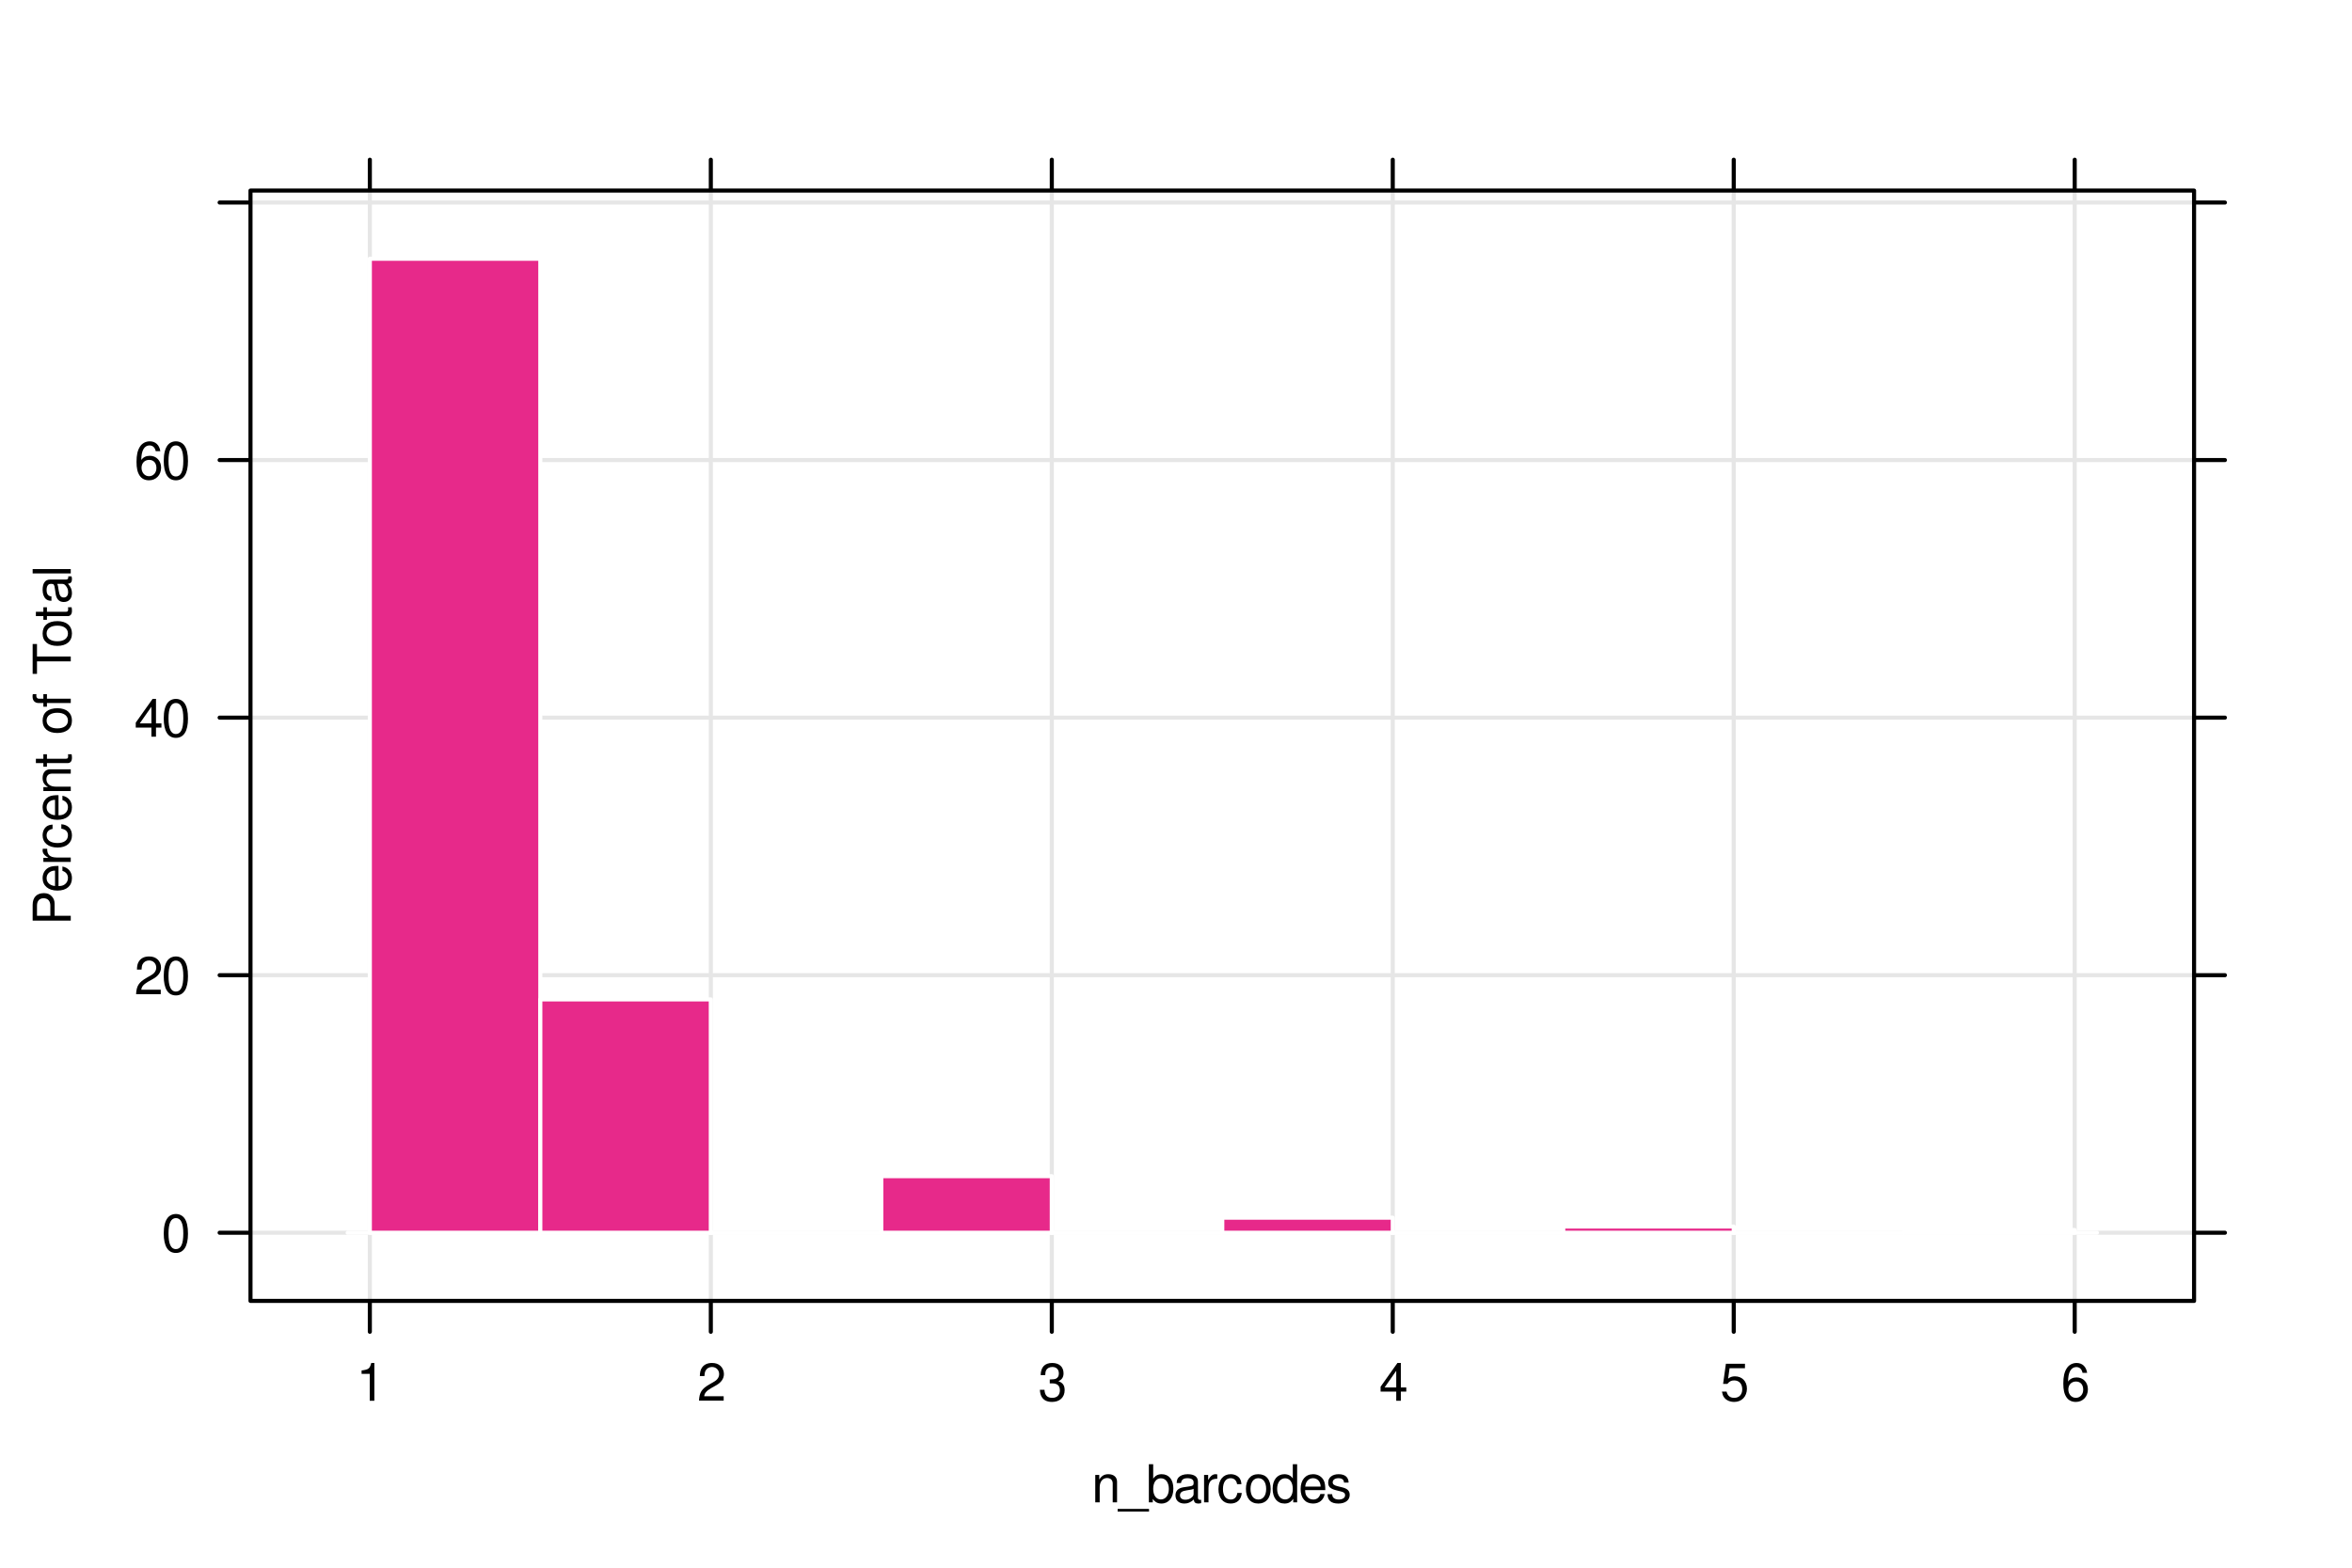
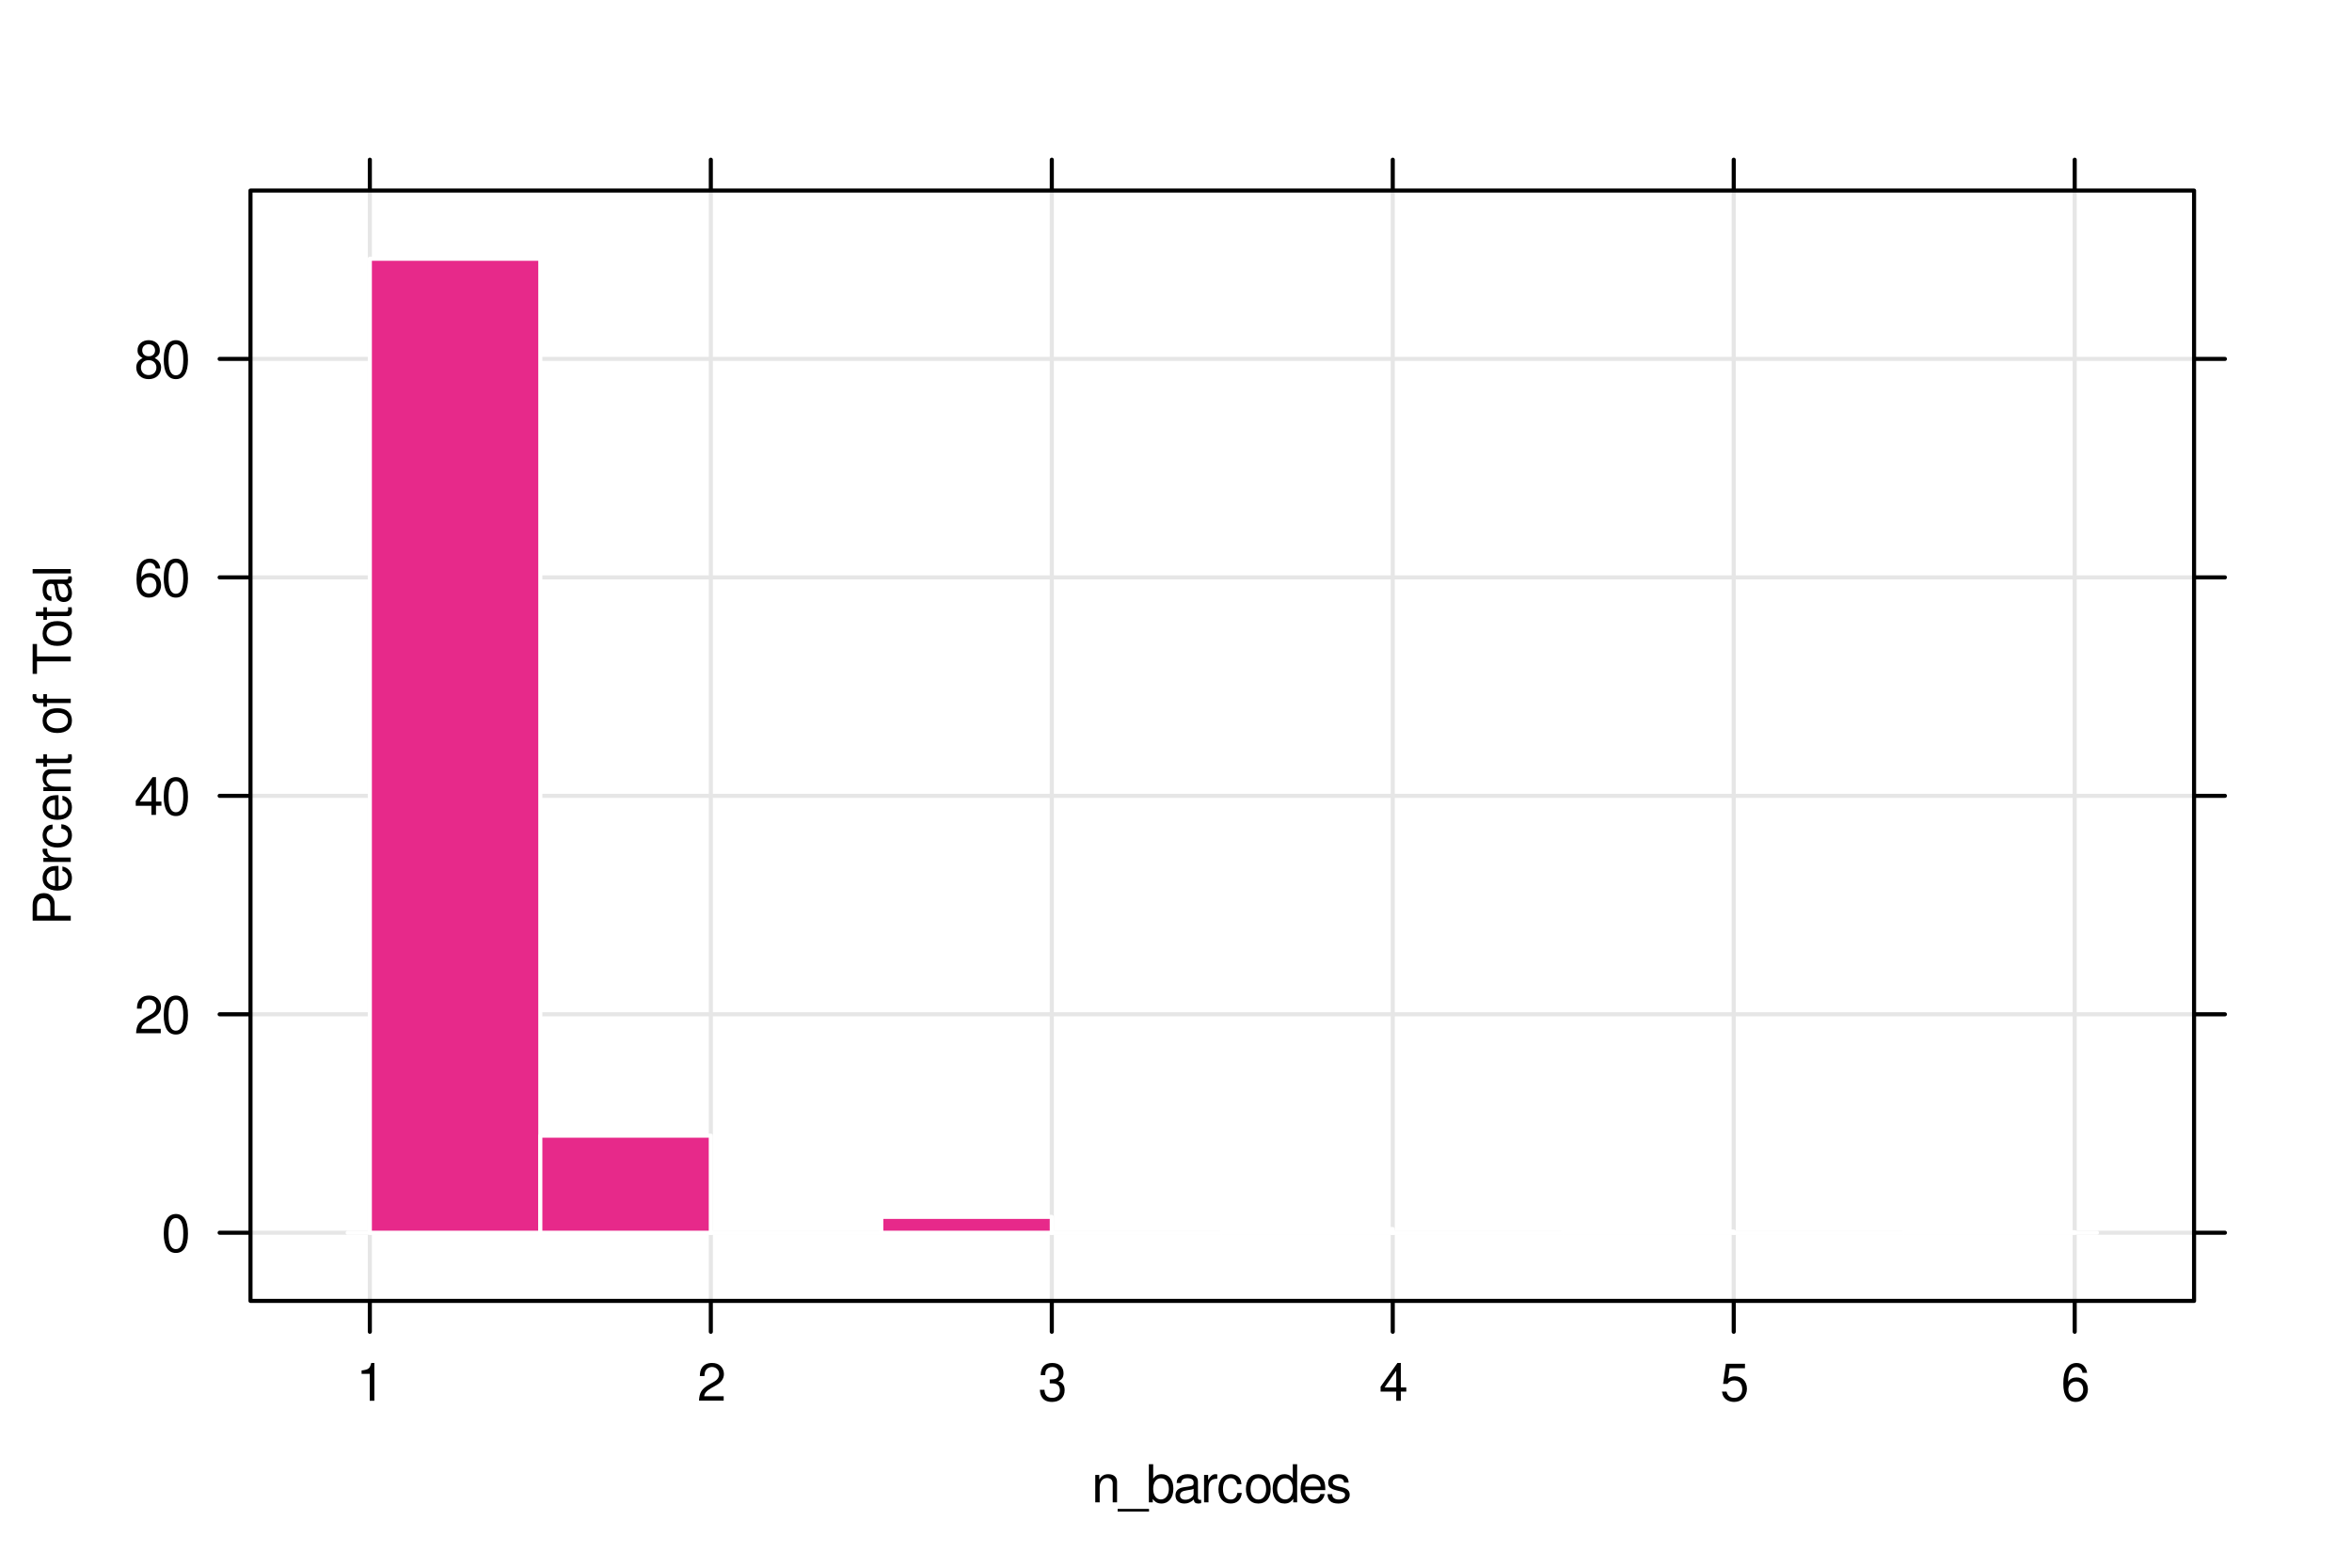
<svg xmlns="http://www.w3.org/2000/svg" xmlns:xlink="http://www.w3.org/1999/xlink" width="432pt" height="288pt" viewBox="0 0 432 288" version="1.1">
  <defs>
    <g>
      <symbol overflow="visible" id="glyph0-0">
        <path style="stroke:none;" d="" />
      </symbol>
      <symbol overflow="visible" id="glyph0-1">
        <path style="stroke:none;" d="M 0.672 -5.031 L 0.672 0 L 1.484 0 L 1.484 -2.766 C 1.484 -3.797 2.016 -4.469 2.844 -4.469 C 3.469 -4.469 3.875 -4.094 3.875 -3.484 L 3.875 0 L 4.672 0 L 4.672 -3.797 C 4.672 -4.641 4.047 -5.172 3.078 -5.172 C 2.328 -5.172 1.859 -4.891 1.406 -4.188 L 1.406 -5.031 Z M 0.672 -5.031 " />
      </symbol>
      <symbol overflow="visible" id="glyph0-2">
        <path style="stroke:none;" d="M 5.547 1.203 L -0.219 1.203 L -0.219 1.688 L 5.547 1.688 Z M 5.547 1.203 " />
      </symbol>
      <symbol overflow="visible" id="glyph0-3">
        <path style="stroke:none;" d="M 0.516 -7 L 0.516 0 L 1.234 0 L 1.234 -0.641 C 1.625 -0.062 2.125 0.219 2.828 0.219 C 4.156 0.219 5.016 -0.859 5.016 -2.531 C 5.016 -4.156 4.203 -5.172 2.875 -5.172 C 2.172 -5.172 1.688 -4.906 1.312 -4.344 L 1.312 -7 Z M 2.719 -4.422 C 3.609 -4.422 4.188 -3.641 4.188 -2.453 C 4.188 -1.312 3.594 -0.531 2.719 -0.531 C 1.859 -0.531 1.312 -1.297 1.312 -2.469 C 1.312 -3.656 1.859 -4.422 2.719 -4.422 Z M 2.719 -4.422 " />
      </symbol>
      <symbol overflow="visible" id="glyph0-4">
        <path style="stroke:none;" d="M 5.125 -0.469 C 5.047 -0.453 5.016 -0.453 4.953 -0.453 C 4.688 -0.453 4.531 -0.594 4.531 -0.844 L 4.531 -3.797 C 4.531 -4.688 3.875 -5.172 2.641 -5.172 C 1.906 -5.172 1.312 -4.953 0.969 -4.578 C 0.734 -4.328 0.641 -4.031 0.625 -3.547 L 1.422 -3.547 C 1.5 -4.156 1.859 -4.438 2.609 -4.438 C 3.344 -4.438 3.734 -4.156 3.734 -3.688 L 3.734 -3.469 C 3.719 -3.125 3.547 -3 2.891 -2.922 C 1.766 -2.766 1.594 -2.734 1.281 -2.609 C 0.703 -2.359 0.406 -1.922 0.406 -1.266 C 0.406 -0.359 1.031 0.219 2.047 0.219 C 2.688 0.219 3.188 0 3.766 -0.516 C 3.812 0 4.062 0.219 4.578 0.219 C 4.766 0.219 4.859 0.203 5.125 0.141 Z M 3.734 -1.578 C 3.734 -1.312 3.656 -1.156 3.422 -0.938 C 3.094 -0.641 2.703 -0.484 2.219 -0.484 C 1.609 -0.484 1.234 -0.781 1.234 -1.281 C 1.234 -1.812 1.578 -2.078 2.453 -2.203 C 3.297 -2.328 3.469 -2.359 3.734 -2.484 Z M 3.734 -1.578 " />
      </symbol>
      <symbol overflow="visible" id="glyph0-5">
        <path style="stroke:none;" d="M 0.656 -5.031 L 0.656 0 L 1.469 0 L 1.469 -2.609 C 1.484 -3.812 1.969 -4.359 3.078 -4.328 L 3.078 -5.141 C 2.938 -5.156 2.875 -5.172 2.766 -5.172 C 2.25 -5.172 1.859 -4.859 1.406 -4.109 L 1.406 -5.031 Z M 0.656 -5.031 " />
      </symbol>
      <symbol overflow="visible" id="glyph0-6">
        <path style="stroke:none;" d="M 4.516 -3.344 C 4.484 -3.828 4.375 -4.141 4.188 -4.422 C 3.844 -4.891 3.234 -5.172 2.531 -5.172 C 1.172 -5.172 0.297 -4.094 0.297 -2.422 C 0.297 -0.812 1.156 0.219 2.516 0.219 C 3.719 0.219 4.484 -0.5 4.578 -1.734 L 3.766 -1.734 C 3.641 -0.922 3.219 -0.516 2.547 -0.516 C 1.656 -0.516 1.125 -1.234 1.125 -2.422 C 1.125 -3.688 1.656 -4.438 2.516 -4.438 C 3.188 -4.438 3.609 -4.031 3.719 -3.344 Z M 4.516 -3.344 " />
      </symbol>
      <symbol overflow="visible" id="glyph0-7">
        <path style="stroke:none;" d="M 2.609 -5.172 C 1.188 -5.172 0.344 -4.156 0.344 -2.469 C 0.344 -0.781 1.188 0.219 2.625 0.219 C 4.031 0.219 4.891 -0.781 4.891 -2.438 C 4.891 -4.188 4.062 -5.172 2.609 -5.172 Z M 2.625 -4.438 C 3.516 -4.438 4.062 -3.688 4.062 -2.453 C 4.062 -1.25 3.5 -0.516 2.625 -0.516 C 1.734 -0.516 1.188 -1.25 1.188 -2.469 C 1.188 -3.688 1.734 -4.438 2.625 -4.438 Z M 2.625 -4.438 " />
      </symbol>
      <symbol overflow="visible" id="glyph0-8">
        <path style="stroke:none;" d="M 4.75 -7 L 3.953 -7 L 3.953 -4.391 C 3.609 -4.906 3.078 -5.172 2.406 -5.172 C 1.109 -5.172 0.25 -4.125 0.25 -2.516 C 0.25 -0.828 1.078 0.219 2.438 0.219 C 3.125 0.219 3.609 -0.031 4.031 -0.656 L 4.031 0 L 4.75 0 Z M 2.547 -4.422 C 3.406 -4.422 3.953 -3.672 3.953 -2.453 C 3.953 -1.297 3.391 -0.531 2.547 -0.531 C 1.672 -0.531 1.078 -1.312 1.078 -2.469 C 1.078 -3.641 1.672 -4.422 2.547 -4.422 Z M 2.547 -4.422 " />
      </symbol>
      <symbol overflow="visible" id="glyph0-9">
        <path style="stroke:none;" d="M 4.922 -2.25 C 4.922 -3.016 4.859 -3.469 4.719 -3.844 C 4.391 -4.672 3.625 -5.172 2.688 -5.172 C 1.281 -5.172 0.391 -4.109 0.391 -2.453 C 0.391 -0.781 1.25 0.219 2.672 0.219 C 3.812 0.219 4.609 -0.438 4.812 -1.531 L 4.016 -1.531 C 3.797 -0.859 3.344 -0.516 2.703 -0.516 C 2.188 -0.516 1.75 -0.75 1.484 -1.172 C 1.297 -1.453 1.234 -1.75 1.219 -2.25 Z M 1.234 -2.891 C 1.312 -3.828 1.875 -4.438 2.672 -4.438 C 3.484 -4.438 4.062 -3.797 4.062 -2.891 Z M 1.234 -2.891 " />
      </symbol>
      <symbol overflow="visible" id="glyph0-10">
        <path style="stroke:none;" d="M 4.203 -3.625 C 4.188 -4.609 3.547 -5.172 2.375 -5.172 C 1.203 -5.172 0.453 -4.562 0.453 -3.641 C 0.453 -2.844 0.859 -2.469 2.047 -2.188 L 2.797 -2 C 3.344 -1.875 3.562 -1.672 3.562 -1.312 C 3.562 -0.828 3.094 -0.516 2.391 -0.516 C 1.969 -0.516 1.609 -0.641 1.406 -0.859 C 1.281 -1 1.219 -1.141 1.172 -1.5 L 0.328 -1.5 C 0.359 -0.328 1.016 0.219 2.328 0.219 C 3.594 0.219 4.406 -0.406 4.406 -1.375 C 4.406 -2.125 3.984 -2.531 2.984 -2.766 L 2.219 -2.953 C 1.562 -3.109 1.281 -3.312 1.281 -3.672 C 1.281 -4.141 1.703 -4.438 2.344 -4.438 C 3 -4.438 3.344 -4.156 3.359 -3.625 Z M 4.203 -3.625 " />
      </symbol>
      <symbol overflow="visible" id="glyph0-11">
        <path style="stroke:none;" d="M 2.641 -6.938 C 2 -6.938 1.422 -6.656 1.078 -6.172 C 0.641 -5.562 0.406 -4.641 0.406 -3.359 C 0.406 -1.016 1.188 0.219 2.641 0.219 C 4.078 0.219 4.859 -1.016 4.859 -3.297 C 4.859 -4.641 4.656 -5.547 4.203 -6.172 C 3.844 -6.656 3.281 -6.938 2.641 -6.938 Z M 2.641 -6.188 C 3.547 -6.188 4 -5.25 4 -3.375 C 4 -1.406 3.562 -0.484 2.625 -0.484 C 1.734 -0.484 1.281 -1.438 1.281 -3.344 C 1.281 -5.25 1.734 -6.188 2.641 -6.188 Z M 2.641 -6.188 " />
      </symbol>
      <symbol overflow="visible" id="glyph0-12">
        <path style="stroke:none;" d="M 4.859 -0.828 L 1.281 -0.828 C 1.359 -1.406 1.672 -1.781 2.5 -2.281 L 3.469 -2.828 C 4.406 -3.344 4.906 -4.062 4.906 -4.906 C 4.906 -5.484 4.672 -6.031 4.266 -6.406 C 3.859 -6.766 3.375 -6.938 2.719 -6.938 C 1.859 -6.938 1.219 -6.625 0.844 -6.031 C 0.609 -5.672 0.5 -5.234 0.484 -4.531 L 1.328 -4.531 C 1.359 -5.016 1.406 -5.281 1.531 -5.516 C 1.75 -5.938 2.188 -6.203 2.703 -6.203 C 3.469 -6.203 4.031 -5.641 4.031 -4.891 C 4.031 -4.344 3.719 -3.859 3.125 -3.516 L 2.234 -3 C 0.812 -2.172 0.406 -1.531 0.328 -0.016 L 4.859 -0.016 Z M 4.859 -0.828 " />
      </symbol>
      <symbol overflow="visible" id="glyph0-13">
        <path style="stroke:none;" d="M 3.141 -1.672 L 3.141 0 L 3.984 0 L 3.984 -1.672 L 4.984 -1.672 L 4.984 -2.438 L 3.984 -2.438 L 3.984 -6.938 L 3.359 -6.938 L 0.266 -2.578 L 0.266 -1.672 Z M 3.141 -2.438 L 1 -2.438 L 3.141 -5.5 Z M 3.141 -2.438 " />
      </symbol>
      <symbol overflow="visible" id="glyph0-14">
        <path style="stroke:none;" d="M 4.781 -5.125 C 4.609 -6.266 3.891 -6.938 2.844 -6.938 C 2.094 -6.938 1.422 -6.578 1.031 -5.953 C 0.594 -5.266 0.406 -4.422 0.406 -3.172 C 0.406 -2 0.578 -1.25 0.984 -0.641 C 1.359 -0.078 1.953 0.219 2.703 0.219 C 3.984 0.219 4.922 -0.75 4.922 -2.094 C 4.922 -3.375 4.062 -4.281 2.844 -4.281 C 2.172 -4.281 1.641 -4.031 1.281 -3.516 C 1.281 -5.234 1.828 -6.188 2.797 -6.188 C 3.391 -6.188 3.797 -5.797 3.938 -5.125 Z M 2.734 -3.531 C 3.547 -3.531 4.062 -2.953 4.062 -2.031 C 4.062 -1.156 3.484 -0.531 2.703 -0.531 C 1.922 -0.531 1.328 -1.188 1.328 -2.078 C 1.328 -2.938 1.906 -3.531 2.734 -3.531 Z M 2.734 -3.531 " />
      </symbol>
      <symbol overflow="visible" id="glyph0-15">
+         <path style="stroke:none;" d="M 3.75 -3.656 C 4.469 -4.094 4.688 -4.438 4.688 -5.078 C 4.688 -6.172 3.844 -6.938 2.641 -6.938 C 1.438 -6.938 0.594 -6.172 0.594 -5.094 C 0.594 -4.438 0.812 -4.094 1.516 -3.656 C 0.734 -3.266 0.359 -2.703 0.359 -1.922 C 0.359 -0.656 1.281 0.219 2.641 0.219 C 3.984 0.219 4.922 -0.656 4.922 -1.922 C 4.922 -2.703 4.531 -3.266 3.75 -3.656 Z M 2.641 -6.188 C 3.359 -6.188 3.812 -5.75 3.812 -5.062 C 3.812 -4.406 3.344 -3.984 2.641 -3.984 C 1.922 -3.984 1.453 -4.406 1.453 -5.078 C 1.453 -5.75 1.922 -6.188 2.641 -6.188 Z M 2.641 -3.266 C 3.484 -3.266 4.062 -2.719 4.062 -1.906 C 4.062 -1.078 3.484 -0.531 2.625 -0.531 C 1.797 -0.531 1.219 -1.094 1.219 -1.906 C 1.219 -2.719 1.781 -3.266 2.641 -3.266 Z M 2.641 -3.266 " />
+       </symbol>
+       <symbol overflow="visible" id="glyph0-16">
        <path style="stroke:none;" d="M 2.484 -4.938 L 2.484 0 L 3.328 0 L 3.328 -6.938 L 2.766 -6.938 C 2.469 -5.875 2.281 -5.734 0.984 -5.562 L 0.984 -4.938 Z M 2.484 -4.938 " />
      </symbol>
-       <symbol overflow="visible" id="glyph0-16">
+       <symbol overflow="visible" id="glyph0-17">
        <path style="stroke:none;" d="M 2.125 -3.188 L 2.578 -3.188 C 3.5 -3.188 3.984 -2.766 3.984 -1.922 C 3.984 -1.062 3.469 -0.531 2.594 -0.531 C 1.656 -0.531 1.203 -1 1.156 -2.016 L 0.312 -2.016 C 0.344 -1.453 0.438 -1.094 0.609 -0.781 C 0.953 -0.109 1.625 0.219 2.547 0.219 C 3.953 0.219 4.859 -0.625 4.859 -1.938 C 4.859 -2.828 4.516 -3.297 3.703 -3.594 C 4.344 -3.844 4.656 -4.328 4.656 -5.031 C 4.656 -6.219 3.875 -6.938 2.578 -6.938 C 1.203 -6.938 0.484 -6.172 0.453 -4.703 L 1.297 -4.703 C 1.312 -5.125 1.344 -5.359 1.453 -5.578 C 1.641 -5.969 2.062 -6.203 2.594 -6.203 C 3.344 -6.203 3.797 -5.75 3.797 -5 C 3.797 -4.516 3.609 -4.219 3.25 -4.047 C 3.016 -3.953 2.703 -3.922 2.125 -3.906 Z M 2.125 -3.188 " />
      </symbol>
-       <symbol overflow="visible" id="glyph0-17">
+       <symbol overflow="visible" id="glyph0-18">
        <path style="stroke:none;" d="M 4.562 -6.797 L 1.062 -6.797 L 0.547 -3.094 L 1.328 -3.094 C 1.719 -3.562 2.047 -3.734 2.578 -3.734 C 3.484 -3.734 4.062 -3.109 4.062 -2.094 C 4.062 -1.125 3.484 -0.531 2.578 -0.531 C 1.828 -0.531 1.375 -0.906 1.188 -1.672 L 0.328 -1.672 C 0.453 -1.109 0.547 -0.844 0.75 -0.594 C 1.125 -0.078 1.828 0.219 2.594 0.219 C 3.969 0.219 4.922 -0.781 4.922 -2.219 C 4.922 -3.562 4.031 -4.484 2.719 -4.484 C 2.25 -4.484 1.859 -4.359 1.469 -4.062 L 1.734 -5.969 L 4.562 -5.969 Z M 4.562 -6.797 " />
      </symbol>
      <symbol overflow="visible" id="glyph1-0">
        <path style="stroke:none;" d="" />
      </symbol>
      <symbol overflow="visible" id="glyph1-1">
        <path style="stroke:none;" d="M -2.969 -1.766 L -2.969 -3.969 C -2.969 -4.516 -3.125 -4.938 -3.469 -5.312 C -3.844 -5.734 -4.297 -5.922 -4.938 -5.922 C -6.25 -5.922 -7 -5.141 -7 -3.766 L -7 -0.875 L 0 -0.875 L 0 -1.766 Z M -3.75 -1.766 L -6.203 -1.766 L -6.203 -3.625 C -6.203 -4.484 -5.75 -4.984 -4.984 -4.984 C -4.219 -4.984 -3.75 -4.484 -3.75 -3.625 Z M -3.75 -1.766 " />
      </symbol>
      <symbol overflow="visible" id="glyph1-2">
        <path style="stroke:none;" d="M -2.25 -4.922 C -3.016 -4.922 -3.469 -4.859 -3.844 -4.719 C -4.672 -4.391 -5.172 -3.625 -5.172 -2.688 C -5.172 -1.281 -4.109 -0.391 -2.453 -0.391 C -0.781 -0.391 0.219 -1.25 0.219 -2.672 C 0.219 -3.812 -0.438 -4.609 -1.531 -4.812 L -1.531 -4.016 C -0.859 -3.797 -0.516 -3.344 -0.516 -2.703 C -0.516 -2.188 -0.75 -1.75 -1.172 -1.484 C -1.453 -1.297 -1.75 -1.234 -2.25 -1.219 Z M -2.891 -1.234 C -3.828 -1.312 -4.438 -1.875 -4.438 -2.672 C -4.438 -3.484 -3.797 -4.062 -2.891 -4.062 Z M -2.891 -1.234 " />
      </symbol>
      <symbol overflow="visible" id="glyph1-3">
        <path style="stroke:none;" d="M -5.031 -0.656 L 0 -0.656 L 0 -1.469 L -2.609 -1.469 C -3.812 -1.484 -4.359 -1.969 -4.328 -3.078 L -5.141 -3.078 C -5.156 -2.938 -5.172 -2.875 -5.172 -2.766 C -5.172 -2.25 -4.859 -1.859 -4.109 -1.406 L -5.031 -1.406 Z M -5.031 -0.656 " />
      </symbol>
      <symbol overflow="visible" id="glyph1-4">
        <path style="stroke:none;" d="M -3.344 -4.516 C -3.828 -4.484 -4.141 -4.375 -4.422 -4.188 C -4.891 -3.844 -5.172 -3.234 -5.172 -2.531 C -5.172 -1.172 -4.094 -0.297 -2.422 -0.297 C -0.812 -0.297 0.219 -1.156 0.219 -2.516 C 0.219 -3.719 -0.5 -4.484 -1.734 -4.578 L -1.734 -3.766 C -0.922 -3.641 -0.516 -3.219 -0.516 -2.547 C -0.516 -1.656 -1.234 -1.125 -2.422 -1.125 C -3.688 -1.125 -4.438 -1.656 -4.438 -2.516 C -4.438 -3.188 -4.031 -3.609 -3.344 -3.719 Z M -3.344 -4.516 " />
      </symbol>
      <symbol overflow="visible" id="glyph1-5">
        <path style="stroke:none;" d="M -5.031 -0.672 L 0 -0.672 L 0 -1.484 L -2.766 -1.484 C -3.797 -1.484 -4.469 -2.016 -4.469 -2.844 C -4.469 -3.469 -4.094 -3.875 -3.484 -3.875 L 0 -3.875 L 0 -4.672 L -3.797 -4.672 C -4.641 -4.672 -5.172 -4.047 -5.172 -3.078 C -5.172 -2.328 -4.891 -1.859 -4.188 -1.406 L -5.031 -1.406 Z M -5.031 -0.672 " />
      </symbol>
      <symbol overflow="visible" id="glyph1-6">
        <path style="stroke:none;" d="M -5.031 -2.438 L -5.031 -1.609 L -6.406 -1.609 L -6.406 -0.812 L -5.031 -0.812 L -5.031 -0.141 L -4.375 -0.141 L -4.375 -0.812 L -0.578 -0.812 C -0.062 -0.812 0.219 -1.156 0.219 -1.781 C 0.219 -2 0.203 -2.172 0.156 -2.438 L -0.516 -2.438 C -0.484 -2.328 -0.484 -2.219 -0.484 -2.047 C -0.484 -1.703 -0.578 -1.609 -0.938 -1.609 L -4.375 -1.609 L -4.375 -2.438 Z M -5.031 -2.438 " />
      </symbol>
      <symbol overflow="visible" id="glyph1-7">
        <path style="stroke:none;" d="" />
      </symbol>
      <symbol overflow="visible" id="glyph1-8">
        <path style="stroke:none;" d="M -5.172 -2.609 C -5.172 -1.188 -4.156 -0.344 -2.469 -0.344 C -0.781 -0.344 0.219 -1.188 0.219 -2.625 C 0.219 -4.031 -0.781 -4.891 -2.438 -4.891 C -4.188 -4.891 -5.172 -4.062 -5.172 -2.609 Z M -4.438 -2.625 C -4.438 -3.516 -3.688 -4.062 -2.453 -4.062 C -1.25 -4.062 -0.516 -3.5 -0.516 -2.625 C -0.516 -1.734 -1.25 -1.188 -2.469 -1.188 C -3.688 -1.188 -4.438 -1.734 -4.438 -2.625 Z M -4.438 -2.625 " />
      </symbol>
      <symbol overflow="visible" id="glyph1-9">
        <path style="stroke:none;" d="M -5.031 -2.469 L -5.031 -1.641 L -5.812 -1.641 C -6.156 -1.641 -6.328 -1.828 -6.328 -2.203 C -6.328 -2.266 -6.328 -2.297 -6.312 -2.469 L -6.969 -2.469 C -7.016 -2.297 -7.016 -2.188 -7.016 -2.031 C -7.016 -1.281 -6.594 -0.844 -5.875 -0.844 L -5.031 -0.844 L -5.031 -0.172 L -4.375 -0.172 L -4.375 -0.844 L 0 -0.844 L 0 -1.641 L -4.375 -1.641 L -4.375 -2.469 Z M -5.031 -2.469 " />
      </symbol>
      <symbol overflow="visible" id="glyph1-10">
        <path style="stroke:none;" d="M -6.203 -3.391 L -6.203 -5.688 L -7 -5.688 L -7 -0.203 L -6.203 -0.203 L -6.203 -2.5 L 0 -2.5 L 0 -3.391 Z M -6.203 -3.391 " />
      </symbol>
      <symbol overflow="visible" id="glyph1-11">
        <path style="stroke:none;" d="M -0.469 -5.125 C -0.453 -5.047 -0.453 -5.016 -0.453 -4.953 C -0.453 -4.688 -0.594 -4.531 -0.844 -4.531 L -3.797 -4.531 C -4.688 -4.531 -5.172 -3.875 -5.172 -2.641 C -5.172 -1.906 -4.953 -1.312 -4.578 -0.969 C -4.328 -0.734 -4.031 -0.641 -3.547 -0.625 L -3.547 -1.422 C -4.156 -1.5 -4.438 -1.859 -4.438 -2.609 C -4.438 -3.344 -4.156 -3.734 -3.688 -3.734 L -3.469 -3.734 C -3.125 -3.719 -3 -3.547 -2.922 -2.891 C -2.766 -1.766 -2.734 -1.594 -2.609 -1.281 C -2.359 -0.703 -1.922 -0.406 -1.266 -0.406 C -0.359 -0.406 0.219 -1.031 0.219 -2.047 C 0.219 -2.688 0 -3.188 -0.516 -3.766 C 0 -3.812 0.219 -4.062 0.219 -4.578 C 0.219 -4.766 0.203 -4.859 0.141 -5.125 Z M -1.578 -3.734 C -1.312 -3.734 -1.156 -3.656 -0.938 -3.422 C -0.641 -3.094 -0.484 -2.703 -0.484 -2.219 C -0.484 -1.609 -0.781 -1.234 -1.281 -1.234 C -1.812 -1.234 -2.078 -1.578 -2.203 -2.453 C -2.328 -3.297 -2.359 -3.469 -2.484 -3.734 Z M -1.578 -3.734 " />
      </symbol>
      <symbol overflow="visible" id="glyph1-12">
        <path style="stroke:none;" d="M -7 -1.453 L -7 -0.656 L 0 -0.656 L 0 -1.453 Z M -7 -1.453 " />
      </symbol>
    </g>
    <clipPath id="clip1">
      <path d="M 46.008 226 L 402.992 226 L 402.992 227 L 46.008 227 Z M 46.008 226 " />
    </clipPath>
    <clipPath id="clip2">
-       <path d="M 46.008 178 L 402.992 178 L 402.992 180 L 46.008 180 Z M 46.008 178 " />
+       <path d="M 46.008 185 L 402.992 185 L 402.992 187 L 46.008 187 Z M 46.008 185 " />
    </clipPath>
    <clipPath id="clip3">
-       <path d="M 46.008 131 L 402.992 131 L 402.992 133 L 46.008 133 Z M 46.008 131 " />
+       <path d="M 46.008 145 L 402.992 145 L 402.992 147 L 46.008 147 Z M 46.008 145 " />
    </clipPath>
    <clipPath id="clip4">
-       <path d="M 46.008 84 L 402.992 84 L 402.992 85 L 46.008 85 Z M 46.008 84 " />
+       <path d="M 46.008 105 L 402.992 105 L 402.992 107 L 46.008 107 Z M 46.008 105 " />
    </clipPath>
    <clipPath id="clip5">
-       <path d="M 46.008 36 L 402.992 36 L 402.992 38 L 46.008 38 Z M 46.008 36 " />
+       <path d="M 46.008 65 L 402.992 65 L 402.992 67 L 46.008 67 Z M 46.008 65 " />
    </clipPath>
    <clipPath id="clip6">
      <path d="M 67 35.008 L 69 35.008 L 69 238.992 L 67 238.992 Z M 67 35.008 " />
    </clipPath>
    <clipPath id="clip7">
      <path d="M 130 35.008 L 131 35.008 L 131 238.992 L 130 238.992 Z M 130 35.008 " />
    </clipPath>
    <clipPath id="clip8">
      <path d="M 192 35.008 L 194 35.008 L 194 238.992 L 192 238.992 Z M 192 35.008 " />
    </clipPath>
    <clipPath id="clip9">
      <path d="M 255 35.008 L 257 35.008 L 257 238.992 L 255 238.992 Z M 255 35.008 " />
    </clipPath>
    <clipPath id="clip10">
      <path d="M 318 35.008 L 319 35.008 L 319 238.992 L 318 238.992 Z M 318 35.008 " />
    </clipPath>
    <clipPath id="clip11">
      <path d="M 380 35.008 L 382 35.008 L 382 238.992 L 380 238.992 Z M 380 35.008 " />
    </clipPath>
  </defs>
-   <g id="surface883">
+   <g id="surface156">
    <rect x="0" y="0" width="432" height="288" style="fill:rgb(100%,100%,100%);fill-opacity:1;stroke:none;" />
    <g style="fill:rgb(0%,0%,0%);fill-opacity:1;">
      <use xlink:href="#glyph0-1" x="200.5" y="275.997" />
      <use xlink:href="#glyph0-2" x="205.5" y="275.997" />
      <use xlink:href="#glyph0-3" x="210.5" y="275.997" />
      <use xlink:href="#glyph0-4" x="215.5" y="275.997" />
      <use xlink:href="#glyph0-5" x="220.5" y="275.997" />
      <use xlink:href="#glyph0-6" x="223.5" y="275.997" />
      <use xlink:href="#glyph0-7" x="228.5" y="275.997" />
      <use xlink:href="#glyph0-8" x="233.5" y="275.997" />
      <use xlink:href="#glyph0-9" x="238.5" y="275.997" />
      <use xlink:href="#glyph0-10" x="243.5" y="275.997" />
    </g>
    <g style="fill:rgb(0%,0%,0%);fill-opacity:1;">
      <use xlink:href="#glyph1-1" x="12.997" y="170" />
      <use xlink:href="#glyph1-2" x="12.997" y="164" />
      <use xlink:href="#glyph1-3" x="12.997" y="159" />
      <use xlink:href="#glyph1-4" x="12.997" y="156" />
      <use xlink:href="#glyph1-2" x="12.997" y="151" />
      <use xlink:href="#glyph1-5" x="12.997" y="146" />
      <use xlink:href="#glyph1-6" x="12.997" y="141" />
      <use xlink:href="#glyph1-7" x="12.997" y="138" />
      <use xlink:href="#glyph1-8" x="12.997" y="135" />
      <use xlink:href="#glyph1-9" x="12.997" y="130" />
      <use xlink:href="#glyph1-7" x="12.997" y="127" />
      <use xlink:href="#glyph1-10" x="12.997" y="124" />
      <use xlink:href="#glyph1-8" x="12.997" y="119" />
      <use xlink:href="#glyph1-6" x="12.997" y="114" />
      <use xlink:href="#glyph1-11" x="12.997" y="111" />
      <use xlink:href="#glyph1-12" x="12.997" y="106" />
    </g>
    <path style="fill:none;stroke-width:0.75;stroke-linecap:round;stroke-linejoin:round;stroke:rgb(0%,0%,0%);stroke-opacity:1;stroke-miterlimit:10;" d="M 67.93 35.008 L 67.93 29.34 " />
    <path style="fill:none;stroke-width:0.75;stroke-linecap:round;stroke-linejoin:round;stroke:rgb(0%,0%,0%);stroke-opacity:1;stroke-miterlimit:10;" d="M 130.559 35.008 L 130.559 29.34 " />
    <path style="fill:none;stroke-width:0.75;stroke-linecap:round;stroke-linejoin:round;stroke:rgb(0%,0%,0%);stroke-opacity:1;stroke-miterlimit:10;" d="M 193.188 35.008 L 193.188 29.34 " />
    <path style="fill:none;stroke-width:0.75;stroke-linecap:round;stroke-linejoin:round;stroke:rgb(0%,0%,0%);stroke-opacity:1;stroke-miterlimit:10;" d="M 255.812 35.008 L 255.812 29.34 " />
    <path style="fill:none;stroke-width:0.75;stroke-linecap:round;stroke-linejoin:round;stroke:rgb(0%,0%,0%);stroke-opacity:1;stroke-miterlimit:10;" d="M 318.441 35.008 L 318.441 29.34 " />
    <path style="fill:none;stroke-width:0.75;stroke-linecap:round;stroke-linejoin:round;stroke:rgb(0%,0%,0%);stroke-opacity:1;stroke-miterlimit:10;" d="M 381.07 35.008 L 381.07 29.34 " />
    <path style="fill:none;stroke-width:0.75;stroke-linecap:round;stroke-linejoin:round;stroke:rgb(0%,0%,0%);stroke-opacity:1;stroke-miterlimit:10;" d="M 46.008 226.465 L 40.34 226.465 " />
-     <path style="fill:none;stroke-width:0.75;stroke-linecap:round;stroke-linejoin:round;stroke:rgb(0%,0%,0%);stroke-opacity:1;stroke-miterlimit:10;" d="M 46.008 179.152 L 40.34 179.152 " />
-     <path style="fill:none;stroke-width:0.75;stroke-linecap:round;stroke-linejoin:round;stroke:rgb(0%,0%,0%);stroke-opacity:1;stroke-miterlimit:10;" d="M 46.008 131.836 L 40.34 131.836 " />
-     <path style="fill:none;stroke-width:0.75;stroke-linecap:round;stroke-linejoin:round;stroke:rgb(0%,0%,0%);stroke-opacity:1;stroke-miterlimit:10;" d="M 46.008 84.52 L 40.34 84.52 " />
-     <path style="fill:none;stroke-width:0.75;stroke-linecap:round;stroke-linejoin:round;stroke:rgb(0%,0%,0%);stroke-opacity:1;stroke-miterlimit:10;" d="M 46.008 37.207 L 40.34 37.207 " />
+     <path style="fill:none;stroke-width:0.75;stroke-linecap:round;stroke-linejoin:round;stroke:rgb(0%,0%,0%);stroke-opacity:1;stroke-miterlimit:10;" d="M 46.008 186.336 L 40.34 186.336 " />
+     <path style="fill:none;stroke-width:0.75;stroke-linecap:round;stroke-linejoin:round;stroke:rgb(0%,0%,0%);stroke-opacity:1;stroke-miterlimit:10;" d="M 46.008 146.203 L 40.34 146.203 " />
+     <path style="fill:none;stroke-width:0.75;stroke-linecap:round;stroke-linejoin:round;stroke:rgb(0%,0%,0%);stroke-opacity:1;stroke-miterlimit:10;" d="M 46.008 106.07 L 40.34 106.07 " />
+     <path style="fill:none;stroke-width:0.75;stroke-linecap:round;stroke-linejoin:round;stroke:rgb(0%,0%,0%);stroke-opacity:1;stroke-miterlimit:10;" d="M 46.008 65.938 L 40.34 65.938 " />
    <g style="fill:rgb(0%,0%,0%);fill-opacity:1;">
      <use xlink:href="#glyph0-11" x="29.668" y="229.962" />
    </g>
    <g style="fill:rgb(0%,0%,0%);fill-opacity:1;">
-       <use xlink:href="#glyph0-12" x="24.668" y="182.649" />
-       <use xlink:href="#glyph0-11" x="29.668" y="182.649" />
-     </g>
-     <g style="fill:rgb(0%,0%,0%);fill-opacity:1;">
-       <use xlink:href="#glyph0-13" x="24.668" y="135.333" />
-       <use xlink:href="#glyph0-11" x="29.668" y="135.333" />
-     </g>
-     <g style="fill:rgb(0%,0%,0%);fill-opacity:1;">
-       <use xlink:href="#glyph0-14" x="24.668" y="88.017" />
-       <use xlink:href="#glyph0-11" x="29.668" y="88.017" />
+       <use xlink:href="#glyph0-12" x="24.668" y="189.833" />
+       <use xlink:href="#glyph0-11" x="29.668" y="189.833" />
+     </g>
+     <g style="fill:rgb(0%,0%,0%);fill-opacity:1;">
+       <use xlink:href="#glyph0-13" x="24.668" y="149.7" />
+       <use xlink:href="#glyph0-11" x="29.668" y="149.7" />
+     </g>
+     <g style="fill:rgb(0%,0%,0%);fill-opacity:1;">
+       <use xlink:href="#glyph0-14" x="24.668" y="109.567" />
+       <use xlink:href="#glyph0-11" x="29.668" y="109.567" />
+     </g>
+     <g style="fill:rgb(0%,0%,0%);fill-opacity:1;">
+       <use xlink:href="#glyph0-15" x="24.668" y="69.435" />
+       <use xlink:href="#glyph0-11" x="29.668" y="69.435" />
    </g>
    <path style="fill:none;stroke-width:0.75;stroke-linecap:round;stroke-linejoin:round;stroke:rgb(0%,0%,0%);stroke-opacity:1;stroke-miterlimit:10;" d="M 67.93 238.992 L 67.93 244.66 " />
    <path style="fill:none;stroke-width:0.75;stroke-linecap:round;stroke-linejoin:round;stroke:rgb(0%,0%,0%);stroke-opacity:1;stroke-miterlimit:10;" d="M 130.559 238.992 L 130.559 244.66 " />
    <path style="fill:none;stroke-width:0.75;stroke-linecap:round;stroke-linejoin:round;stroke:rgb(0%,0%,0%);stroke-opacity:1;stroke-miterlimit:10;" d="M 193.188 238.992 L 193.188 244.66 " />
    <path style="fill:none;stroke-width:0.75;stroke-linecap:round;stroke-linejoin:round;stroke:rgb(0%,0%,0%);stroke-opacity:1;stroke-miterlimit:10;" d="M 255.812 238.992 L 255.812 244.66 " />
    <path style="fill:none;stroke-width:0.75;stroke-linecap:round;stroke-linejoin:round;stroke:rgb(0%,0%,0%);stroke-opacity:1;stroke-miterlimit:10;" d="M 318.441 238.992 L 318.441 244.66 " />
    <path style="fill:none;stroke-width:0.75;stroke-linecap:round;stroke-linejoin:round;stroke:rgb(0%,0%,0%);stroke-opacity:1;stroke-miterlimit:10;" d="M 381.07 238.992 L 381.07 244.66 " />
    <g style="fill:rgb(0%,0%,0%);fill-opacity:1;">
-       <use xlink:href="#glyph0-15" x="65.43" y="257.329" />
+       <use xlink:href="#glyph0-16" x="65.43" y="257.329" />
    </g>
    <g style="fill:rgb(0%,0%,0%);fill-opacity:1;">
      <use xlink:href="#glyph0-12" x="128.059" y="257.329" />
    </g>
    <g style="fill:rgb(0%,0%,0%);fill-opacity:1;">
-       <use xlink:href="#glyph0-16" x="190.688" y="257.329" />
+       <use xlink:href="#glyph0-17" x="190.688" y="257.329" />
    </g>
    <g style="fill:rgb(0%,0%,0%);fill-opacity:1;">
      <use xlink:href="#glyph0-13" x="253.312" y="257.329" />
    </g>
    <g style="fill:rgb(0%,0%,0%);fill-opacity:1;">
-       <use xlink:href="#glyph0-17" x="315.941" y="257.329" />
+       <use xlink:href="#glyph0-18" x="315.941" y="257.329" />
    </g>
    <g style="fill:rgb(0%,0%,0%);fill-opacity:1;">
      <use xlink:href="#glyph0-14" x="378.57" y="257.329" />
    </g>
    <path style="fill:none;stroke-width:0.75;stroke-linecap:round;stroke-linejoin:round;stroke:rgb(0%,0%,0%);stroke-opacity:1;stroke-miterlimit:10;" d="M 402.992 226.465 L 408.66 226.465 " />
-     <path style="fill:none;stroke-width:0.75;stroke-linecap:round;stroke-linejoin:round;stroke:rgb(0%,0%,0%);stroke-opacity:1;stroke-miterlimit:10;" d="M 402.992 179.152 L 408.66 179.152 " />
-     <path style="fill:none;stroke-width:0.75;stroke-linecap:round;stroke-linejoin:round;stroke:rgb(0%,0%,0%);stroke-opacity:1;stroke-miterlimit:10;" d="M 402.992 131.836 L 408.66 131.836 " />
-     <path style="fill:none;stroke-width:0.75;stroke-linecap:round;stroke-linejoin:round;stroke:rgb(0%,0%,0%);stroke-opacity:1;stroke-miterlimit:10;" d="M 402.992 84.52 L 408.66 84.52 " />
-     <path style="fill:none;stroke-width:0.75;stroke-linecap:round;stroke-linejoin:round;stroke:rgb(0%,0%,0%);stroke-opacity:1;stroke-miterlimit:10;" d="M 402.992 37.207 L 408.66 37.207 " />
+     <path style="fill:none;stroke-width:0.75;stroke-linecap:round;stroke-linejoin:round;stroke:rgb(0%,0%,0%);stroke-opacity:1;stroke-miterlimit:10;" d="M 402.992 186.336 L 408.66 186.336 " />
+     <path style="fill:none;stroke-width:0.75;stroke-linecap:round;stroke-linejoin:round;stroke:rgb(0%,0%,0%);stroke-opacity:1;stroke-miterlimit:10;" d="M 402.992 146.203 L 408.66 146.203 " />
+     <path style="fill:none;stroke-width:0.75;stroke-linecap:round;stroke-linejoin:round;stroke:rgb(0%,0%,0%);stroke-opacity:1;stroke-miterlimit:10;" d="M 402.992 106.07 L 408.66 106.07 " />
+     <path style="fill:none;stroke-width:0.75;stroke-linecap:round;stroke-linejoin:round;stroke:rgb(0%,0%,0%);stroke-opacity:1;stroke-miterlimit:10;" d="M 402.992 65.938 L 408.66 65.938 " />
    <g clip-path="url(#clip1)" clip-rule="nonzero">
      <path style="fill:none;stroke-width:0.75;stroke-linecap:round;stroke-linejoin:round;stroke:rgb(90.196%,90.196%,90.196%);stroke-opacity:1;stroke-miterlimit:10;" d="M 46.008 226.465 L 402.992 226.465 " />
    </g>
    <g clip-path="url(#clip2)" clip-rule="nonzero">
-       <path style="fill:none;stroke-width:0.75;stroke-linecap:round;stroke-linejoin:round;stroke:rgb(90.196%,90.196%,90.196%);stroke-opacity:1;stroke-miterlimit:10;" d="M 46.008 179.152 L 402.992 179.152 " />
+       <path style="fill:none;stroke-width:0.75;stroke-linecap:round;stroke-linejoin:round;stroke:rgb(90.196%,90.196%,90.196%);stroke-opacity:1;stroke-miterlimit:10;" d="M 46.008 186.336 L 402.992 186.336 " />
    </g>
    <g clip-path="url(#clip3)" clip-rule="nonzero">
-       <path style="fill:none;stroke-width:0.75;stroke-linecap:round;stroke-linejoin:round;stroke:rgb(90.196%,90.196%,90.196%);stroke-opacity:1;stroke-miterlimit:10;" d="M 46.008 131.836 L 402.992 131.836 " />
+       <path style="fill:none;stroke-width:0.75;stroke-linecap:round;stroke-linejoin:round;stroke:rgb(90.196%,90.196%,90.196%);stroke-opacity:1;stroke-miterlimit:10;" d="M 46.008 146.203 L 402.992 146.203 " />
    </g>
    <g clip-path="url(#clip4)" clip-rule="nonzero">
-       <path style="fill:none;stroke-width:0.75;stroke-linecap:round;stroke-linejoin:round;stroke:rgb(90.196%,90.196%,90.196%);stroke-opacity:1;stroke-miterlimit:10;" d="M 46.008 84.52 L 402.992 84.52 " />
+       <path style="fill:none;stroke-width:0.75;stroke-linecap:round;stroke-linejoin:round;stroke:rgb(90.196%,90.196%,90.196%);stroke-opacity:1;stroke-miterlimit:10;" d="M 46.008 106.07 L 402.992 106.07 " />
    </g>
    <g clip-path="url(#clip5)" clip-rule="nonzero">
-       <path style="fill:none;stroke-width:0.75;stroke-linecap:round;stroke-linejoin:round;stroke:rgb(90.196%,90.196%,90.196%);stroke-opacity:1;stroke-miterlimit:10;" d="M 46.008 37.207 L 402.992 37.207 " />
+       <path style="fill:none;stroke-width:0.75;stroke-linecap:round;stroke-linejoin:round;stroke:rgb(90.196%,90.196%,90.196%);stroke-opacity:1;stroke-miterlimit:10;" d="M 46.008 65.938 L 402.992 65.938 " />
    </g>
    <g clip-path="url(#clip6)" clip-rule="nonzero">
      <path style="fill:none;stroke-width:0.75;stroke-linecap:round;stroke-linejoin:round;stroke:rgb(90.196%,90.196%,90.196%);stroke-opacity:1;stroke-miterlimit:10;" d="M 67.93 238.992 L 67.93 35.008 " />
    </g>
    <g clip-path="url(#clip7)" clip-rule="nonzero">
      <path style="fill:none;stroke-width:0.75;stroke-linecap:round;stroke-linejoin:round;stroke:rgb(90.196%,90.196%,90.196%);stroke-opacity:1;stroke-miterlimit:10;" d="M 130.559 238.992 L 130.559 35.008 " />
    </g>
    <g clip-path="url(#clip8)" clip-rule="nonzero">
      <path style="fill:none;stroke-width:0.75;stroke-linecap:round;stroke-linejoin:round;stroke:rgb(90.196%,90.196%,90.196%);stroke-opacity:1;stroke-miterlimit:10;" d="M 193.188 238.992 L 193.188 35.008 " />
    </g>
    <g clip-path="url(#clip9)" clip-rule="nonzero">
      <path style="fill:none;stroke-width:0.75;stroke-linecap:round;stroke-linejoin:round;stroke:rgb(90.196%,90.196%,90.196%);stroke-opacity:1;stroke-miterlimit:10;" d="M 255.812 238.992 L 255.812 35.008 " />
    </g>
    <g clip-path="url(#clip10)" clip-rule="nonzero">
      <path style="fill:none;stroke-width:0.75;stroke-linecap:round;stroke-linejoin:round;stroke:rgb(90.196%,90.196%,90.196%);stroke-opacity:1;stroke-miterlimit:10;" d="M 318.441 238.992 L 318.441 35.008 " />
    </g>
    <g clip-path="url(#clip11)" clip-rule="nonzero">
      <path style="fill:none;stroke-width:0.75;stroke-linecap:round;stroke-linejoin:round;stroke:rgb(90.196%,90.196%,90.196%);stroke-opacity:1;stroke-miterlimit:10;" d="M 381.07 238.992 L 381.07 35.008 " />
    </g>
    <path style="fill:none;stroke-width:0.75;stroke-linecap:round;stroke-linejoin:round;stroke:rgb(100%,100%,100%);stroke-opacity:1;stroke-miterlimit:10;" d="M 63.855 226.465 L 385.145 226.465 " />
    <path style="fill-rule:nonzero;fill:rgb(90.588%,16.078%,54.118%);fill-opacity:1;stroke-width:0.75;stroke-linecap:round;stroke-linejoin:round;stroke:rgb(100%,100%,100%);stroke-opacity:1;stroke-miterlimit:10;" d="M 67.93 226.465 L 99.242 226.465 L 99.242 47.531 L 67.93 47.531 Z M 67.93 226.465 " />
-     <path style="fill-rule:nonzero;fill:rgb(90.588%,16.078%,54.118%);fill-opacity:1;stroke-width:0.75;stroke-linecap:round;stroke-linejoin:round;stroke:rgb(100%,100%,100%);stroke-opacity:1;stroke-miterlimit:10;" d="M 99.242 226.465 L 130.555 226.465 L 130.555 183.598 L 99.242 183.598 Z M 99.242 226.465 " />
+     <path style="fill-rule:nonzero;fill:rgb(90.588%,16.078%,54.118%);fill-opacity:1;stroke-width:0.75;stroke-linecap:round;stroke-linejoin:round;stroke:rgb(100%,100%,100%);stroke-opacity:1;stroke-miterlimit:10;" d="M 99.242 226.465 L 130.555 226.465 L 130.555 208.629 L 99.242 208.629 Z M 99.242 226.465 " />
    <path style="fill:none;stroke-width:0.75;stroke-linecap:round;stroke-linejoin:round;stroke:rgb(100%,100%,100%);stroke-opacity:1;stroke-miterlimit:10;" d="M 130.559 226.465 L 161.871 226.465 Z M 130.559 226.465 " />
-     <path style="fill-rule:nonzero;fill:rgb(90.588%,16.078%,54.118%);fill-opacity:1;stroke-width:0.75;stroke-linecap:round;stroke-linejoin:round;stroke:rgb(100%,100%,100%);stroke-opacity:1;stroke-miterlimit:10;" d="M 161.871 226.465 L 193.184 226.465 L 193.184 216.074 L 161.871 216.074 Z M 161.871 226.465 " />
+     <path style="fill-rule:nonzero;fill:rgb(90.588%,16.078%,54.118%);fill-opacity:1;stroke-width:0.75;stroke-linecap:round;stroke-linejoin:round;stroke:rgb(100%,100%,100%);stroke-opacity:1;stroke-miterlimit:10;" d="M 161.871 226.465 L 193.184 226.465 L 193.184 223.555 L 161.871 223.555 Z M 161.871 226.465 " />
    <path style="fill:none;stroke-width:0.75;stroke-linecap:round;stroke-linejoin:round;stroke:rgb(100%,100%,100%);stroke-opacity:1;stroke-miterlimit:10;" d="M 193.188 226.465 L 224.5 226.465 Z M 193.188 226.465 " />
-     <path style="fill-rule:nonzero;fill:rgb(90.588%,16.078%,54.118%);fill-opacity:1;stroke-width:0.75;stroke-linecap:round;stroke-linejoin:round;stroke:rgb(100%,100%,100%);stroke-opacity:1;stroke-miterlimit:10;" d="M 224.5 226.465 L 255.812 226.465 L 255.812 223.703 L 224.5 223.703 Z M 224.5 226.465 " />
+     <path style="fill-rule:nonzero;fill:rgb(90.588%,16.078%,54.118%);fill-opacity:1;stroke-width:0.75;stroke-linecap:round;stroke-linejoin:round;stroke:rgb(100%,100%,100%);stroke-opacity:1;stroke-miterlimit:10;" d="M 224.5 226.465 L 255.812 226.465 L 255.812 225.789 L 224.5 225.789 Z M 224.5 226.465 " />
    <path style="fill:none;stroke-width:0.75;stroke-linecap:round;stroke-linejoin:round;stroke:rgb(100%,100%,100%);stroke-opacity:1;stroke-miterlimit:10;" d="M 255.812 226.465 L 287.125 226.465 Z M 255.812 226.465 " />
-     <path style="fill-rule:nonzero;fill:rgb(90.588%,16.078%,54.118%);fill-opacity:1;stroke-width:0.75;stroke-linecap:round;stroke-linejoin:round;stroke:rgb(100%,100%,100%);stroke-opacity:1;stroke-miterlimit:10;" d="M 287.129 226.465 L 318.441 226.465 L 318.441 225.328 L 287.129 225.328 Z M 287.129 226.465 " />
+     <path style="fill-rule:nonzero;fill:rgb(90.588%,16.078%,54.118%);fill-opacity:1;stroke-width:0.75;stroke-linecap:round;stroke-linejoin:round;stroke:rgb(100%,100%,100%);stroke-opacity:1;stroke-miterlimit:10;" d="M 287.129 226.465 L 318.441 226.465 L 318.441 226.25 L 287.129 226.25 Z M 287.129 226.465 " />
    <path style="fill:none;stroke-width:0.75;stroke-linecap:round;stroke-linejoin:round;stroke:rgb(100%,100%,100%);stroke-opacity:1;stroke-miterlimit:10;" d="M 318.441 226.465 L 349.754 226.465 Z M 318.441 226.465 " />
-     <path style="fill-rule:nonzero;fill:rgb(90.588%,16.078%,54.118%);fill-opacity:1;stroke-width:0.75;stroke-linecap:round;stroke-linejoin:round;stroke:rgb(100%,100%,100%);stroke-opacity:1;stroke-miterlimit:10;" d="M 349.758 226.465 L 381.07 226.465 L 381.07 225.977 L 349.758 225.977 Z M 349.758 226.465 " />
+     <path style="fill-rule:nonzero;fill:rgb(90.588%,16.078%,54.118%);fill-opacity:1;stroke-width:0.75;stroke-linecap:round;stroke-linejoin:round;stroke:rgb(100%,100%,100%);stroke-opacity:1;stroke-miterlimit:10;" d="M 349.758 226.465 L 381.07 226.465 L 381.07 226.371 L 349.758 226.371 Z M 349.758 226.465 " />
    <path style="fill:none;stroke-width:0.75;stroke-linecap:round;stroke-linejoin:round;stroke:rgb(0%,0%,0%);stroke-opacity:1;stroke-miterlimit:10;" d="M 46.008 238.992 L 402.992 238.992 L 402.992 35.008 L 46.008 35.008 Z M 46.008 238.992 " />
  </g>
</svg>
